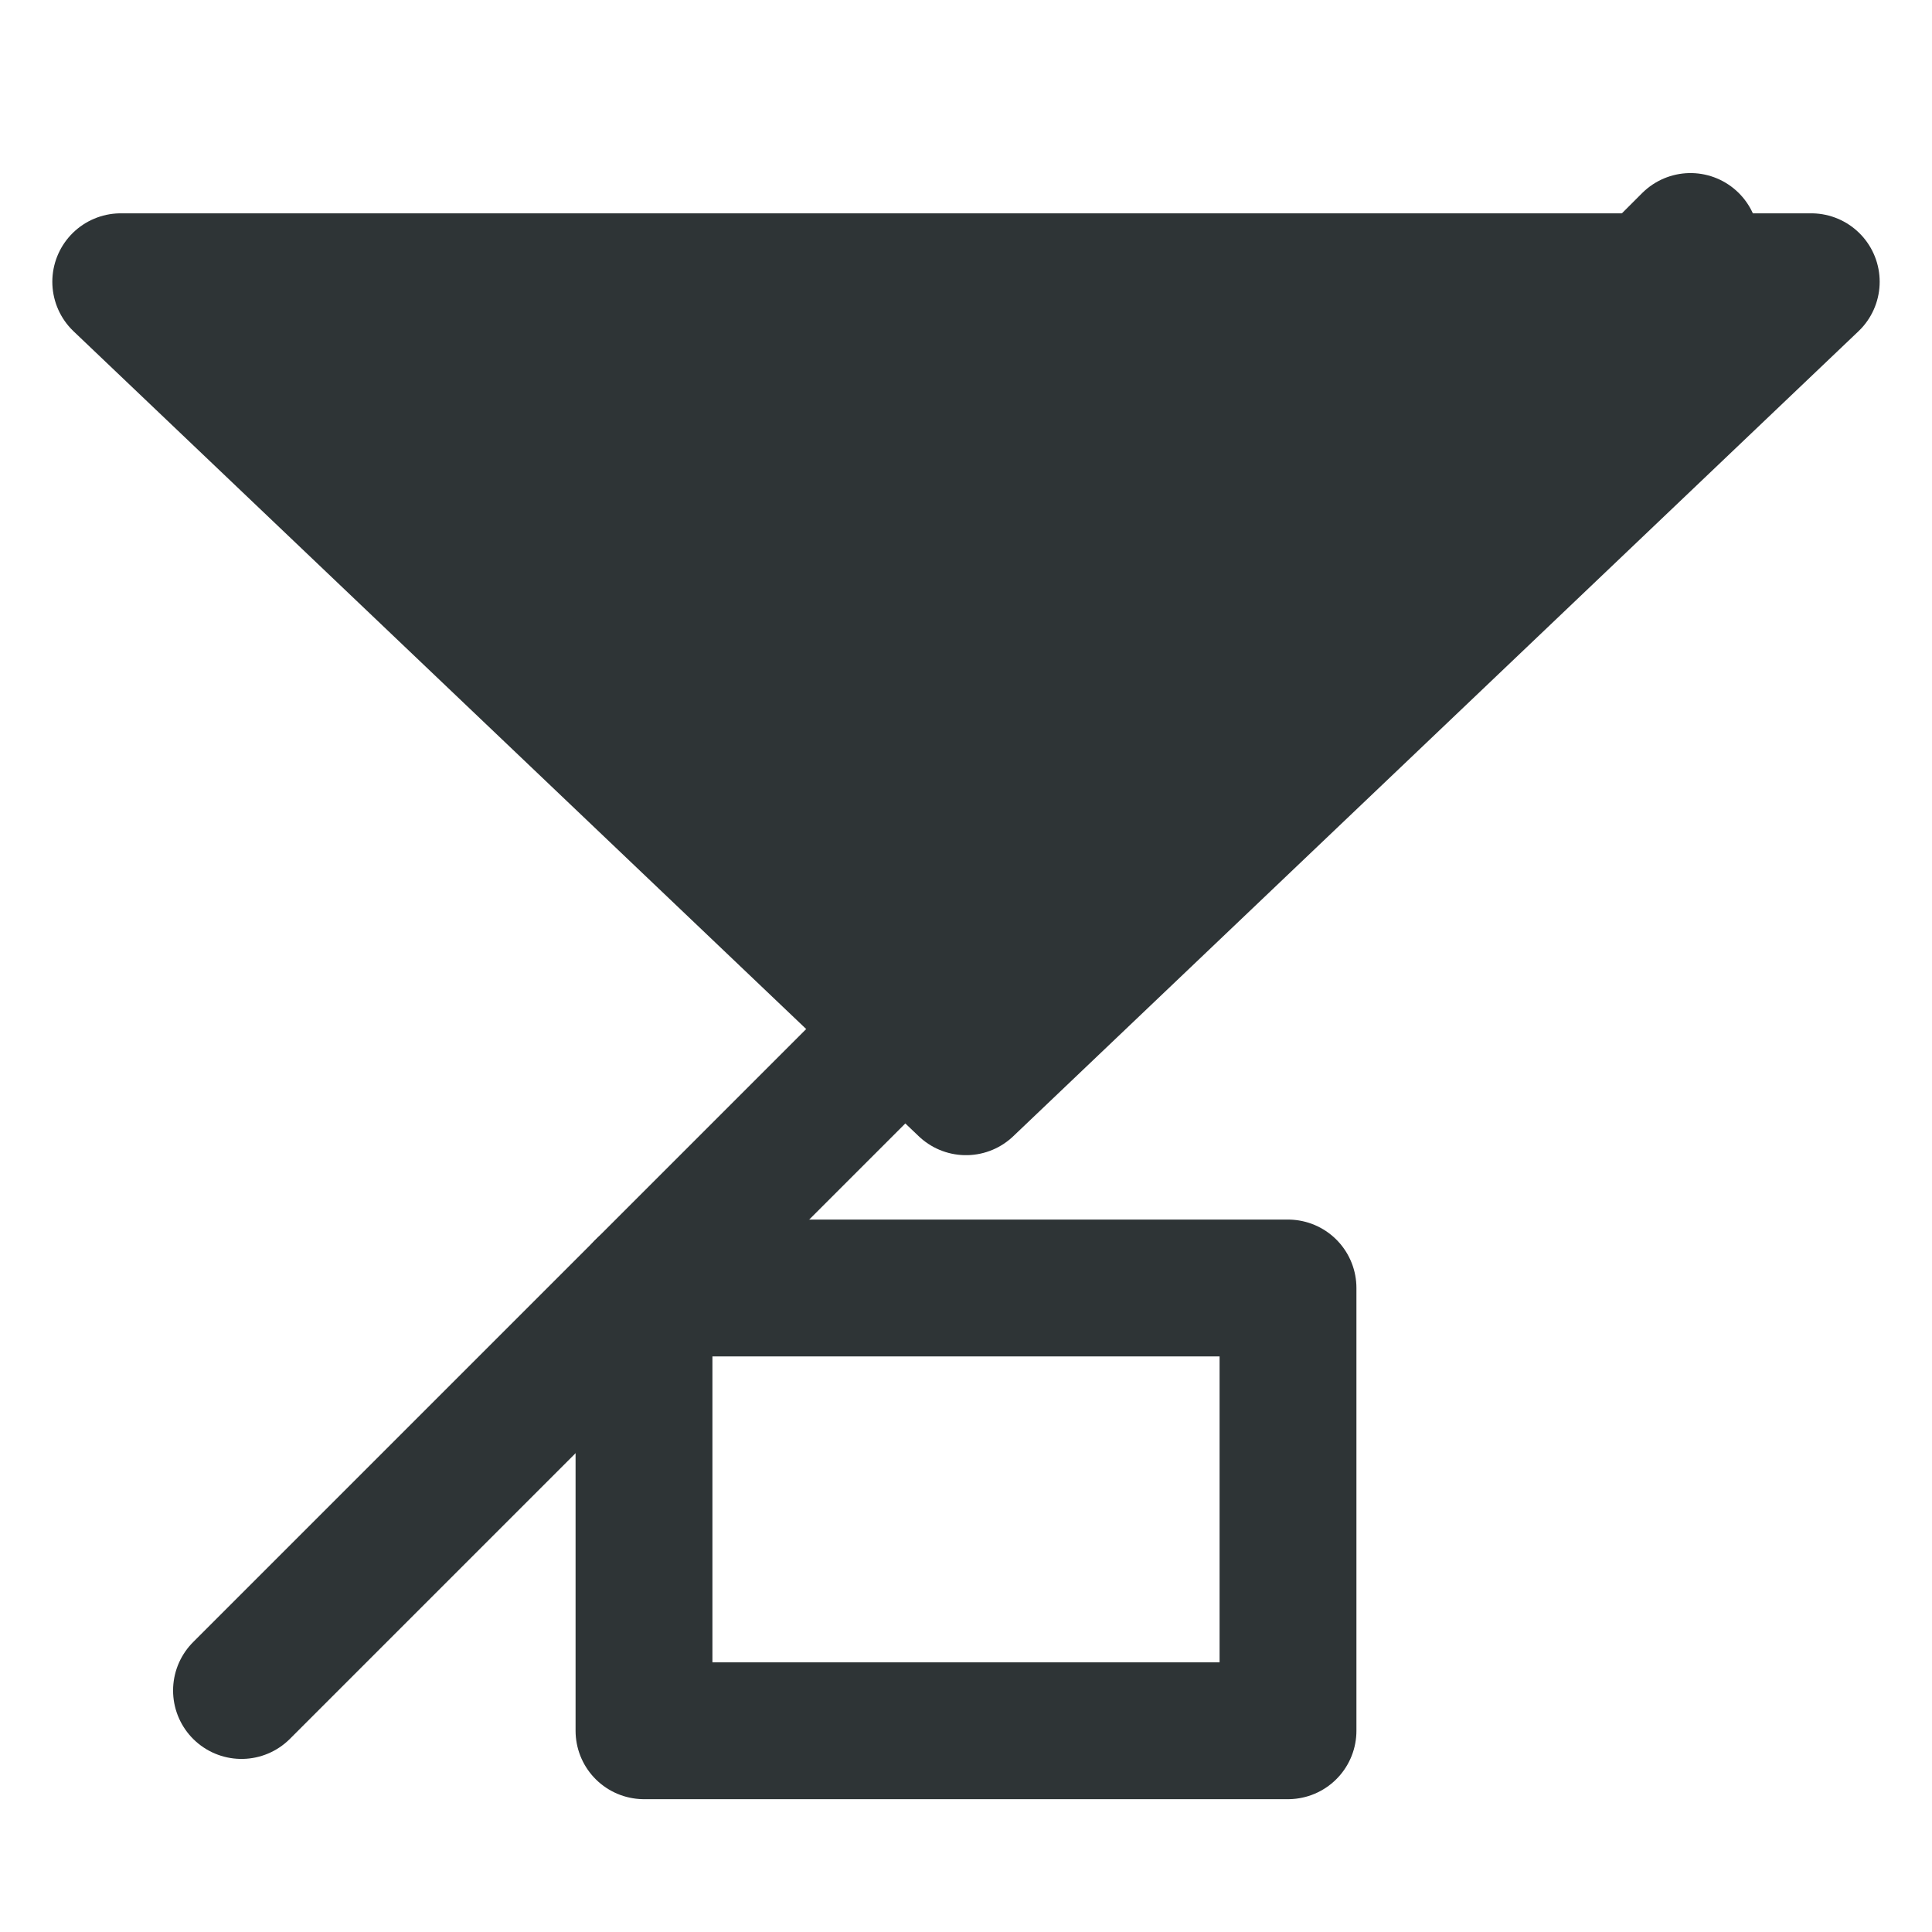
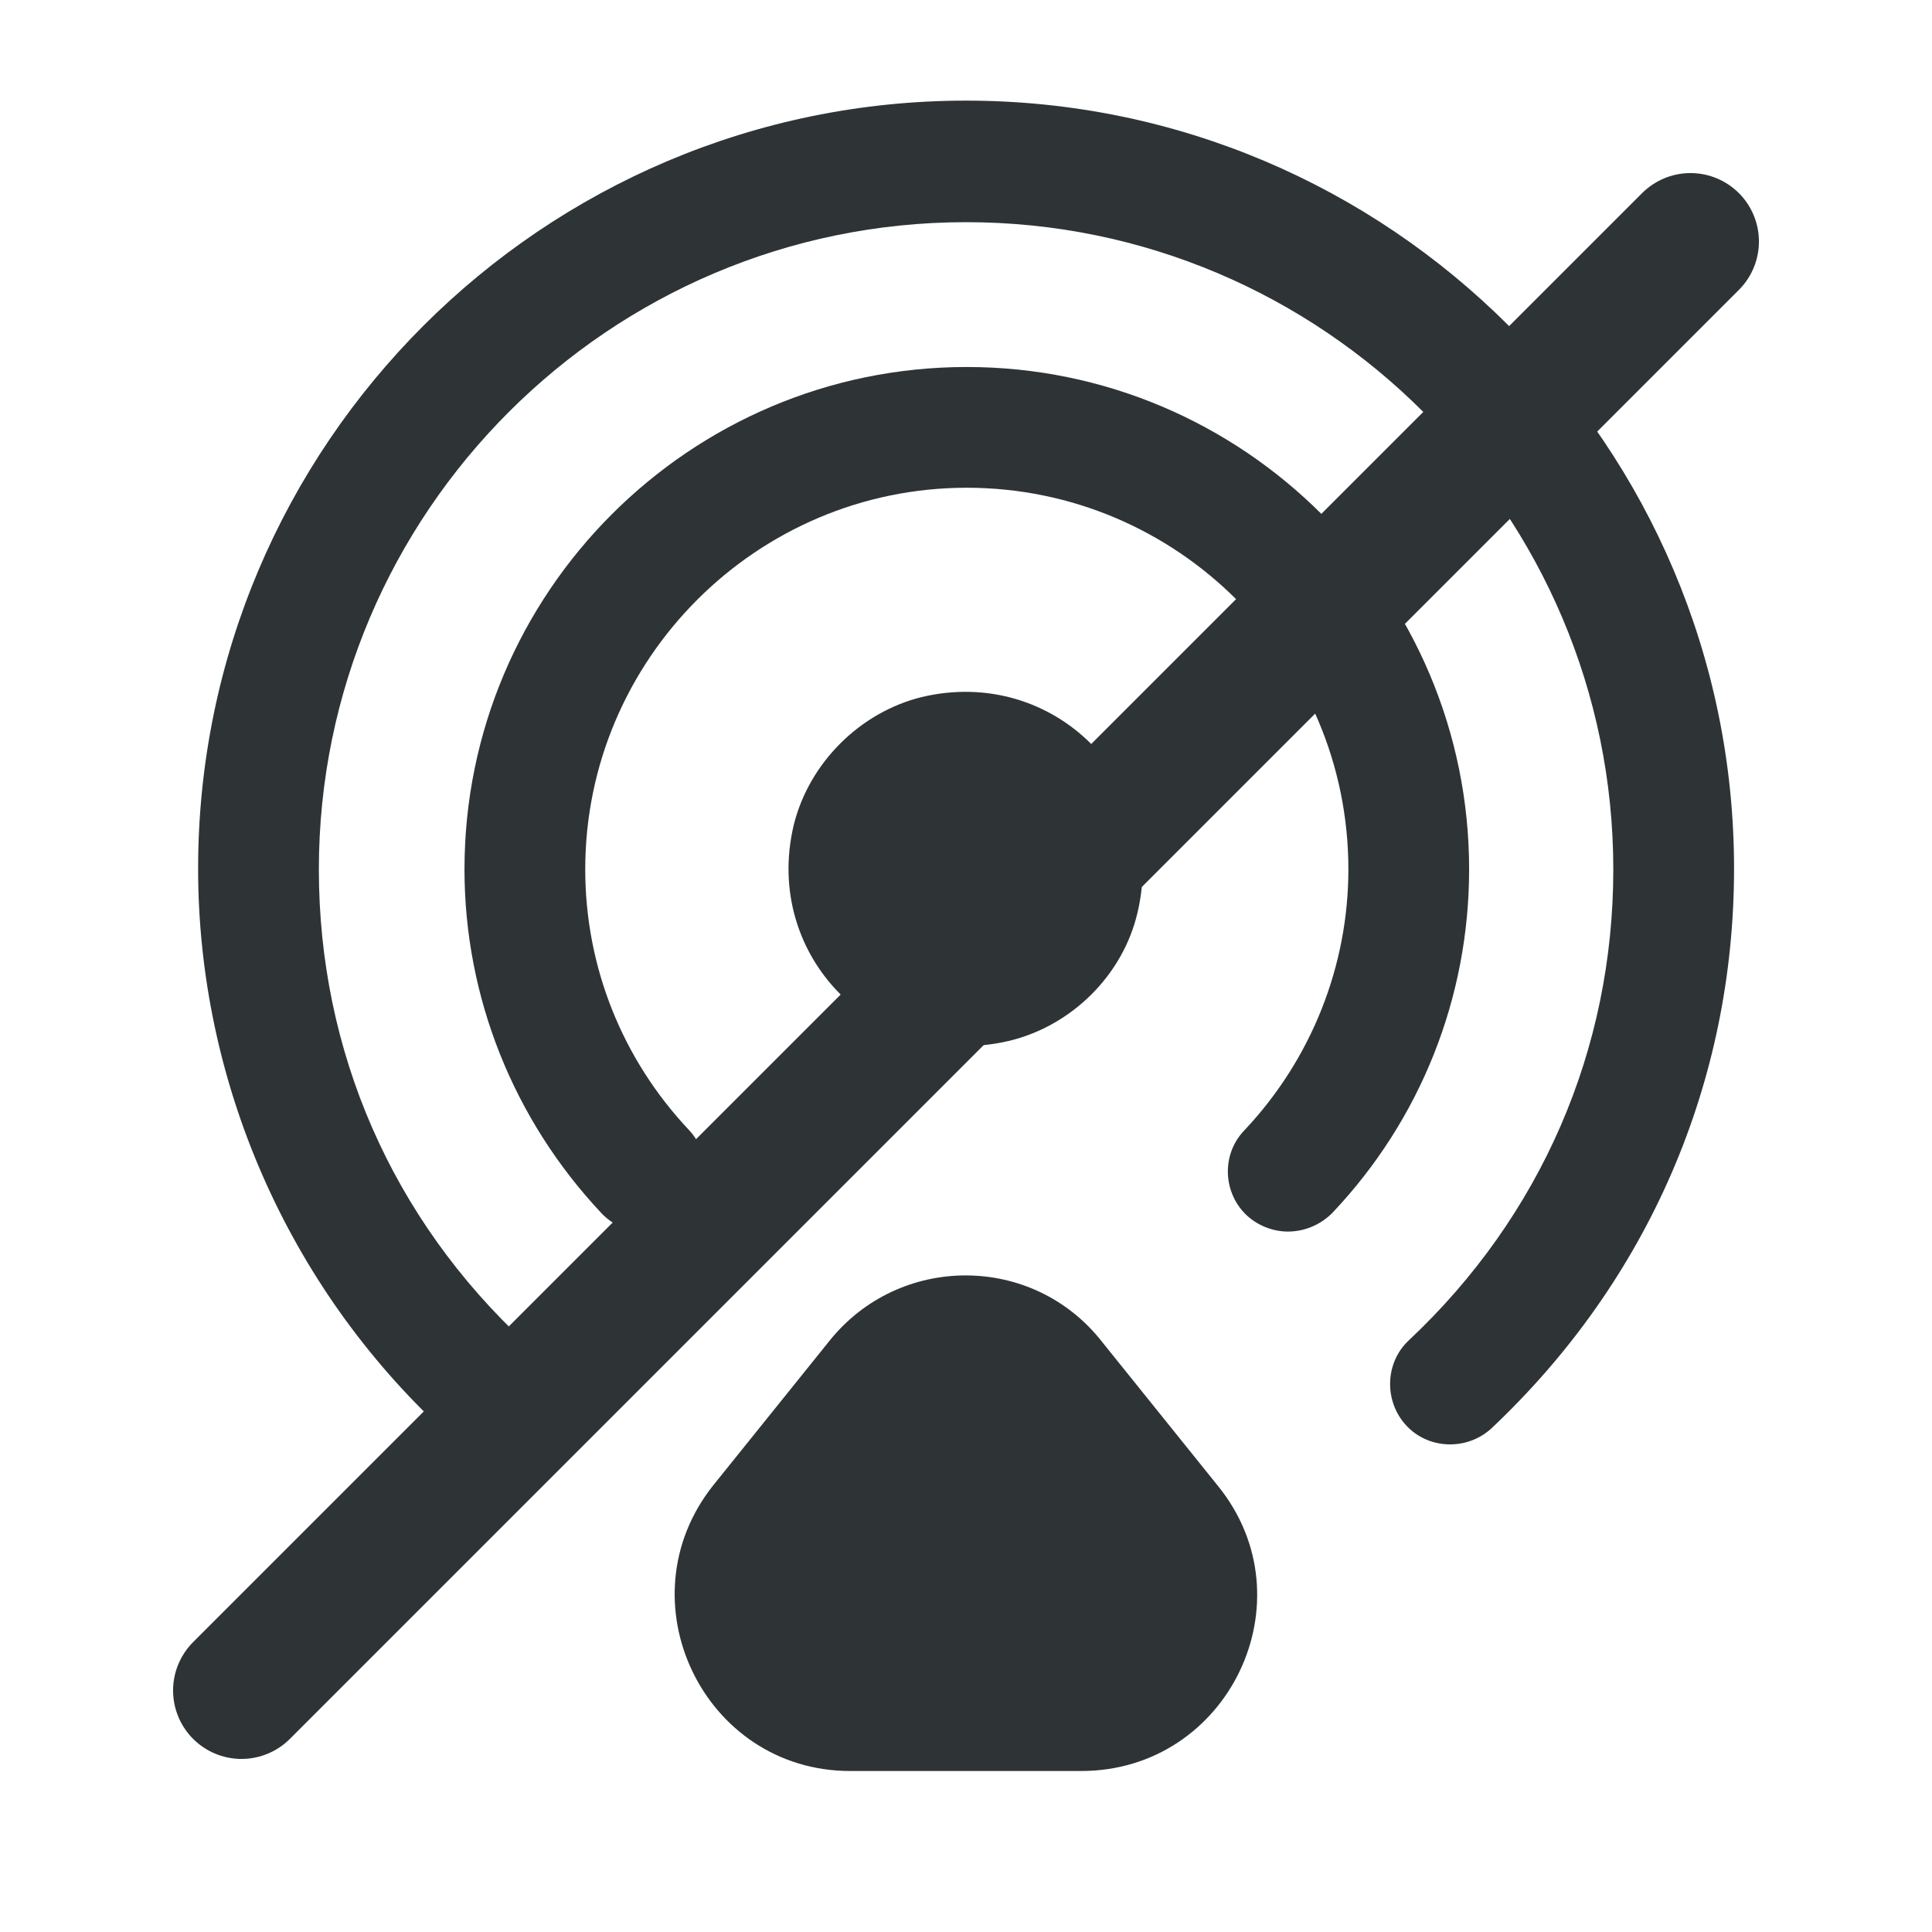
<svg xmlns="http://www.w3.org/2000/svg" width="16" height="16" viewBox="0 0 24 24">
-   <path d="M1.5 3.5h21L12 13.5z" fill="#2e3436" stroke="#2e3436" stroke-width="1.7" stroke-linejoin="round" />
-   <path d="M8 16h8v5.5H8z" fill="none" stroke="#2e3436" stroke-width="1.7" stroke-linecap="round" stroke-linejoin="round" />
+   <path d="M14.13 11.339C14.52 9.699 13.09 8.269 11.45 8.659C10.68 8.849 10.05 9.479 9.86 10.249C9.47 11.889 10.9 13.319 12.54 12.929C13.32 12.739 13.95 12.109 14.13 11.339Z" fill="#2e3436" />
+   <path d="M6.021 17.97C5.841 17.97 5.651 17.9 5.511 17.77C3.571 15.97 2.461 13.43 2.461 10.79C2.461 5.53 6.741 1.25 12.001 1.25C17.261 1.25 21.541 5.53 21.541 10.79C21.541 13.45 20.471 15.91 18.531 17.74C18.231 18.02 17.751 18.01 17.471 17.71C17.191 17.41 17.201 16.93 17.501 16.65C19.141 15.11 20.041 13.04 20.041 10.8C20.041 6.37 16.431 2.76 12.001 2.76C7.571 2.76 3.961 6.37 3.961 10.8C3.961 13.06 4.871 15.14 6.531 16.68C6.831 16.96 6.851 17.44 6.571 17.74C6.421 17.89 6.221 17.97 6.021 17.97Z" fill="#2e3436" />
+   <path d="M15.999 15.299C15.819 15.299 15.63 15.229 15.489 15.099C15.19 14.819 15.169 14.339 15.46 14.039C16.29 13.159 16.75 11.999 16.75 10.799C16.75 8.179 14.62 6.059 12.009 6.059C9.4 6.059 7.27 8.189 7.27 10.799C7.27 12.009 7.73 13.159 8.56 14.039C8.84 14.339 8.83 14.819 8.53 15.099C8.23 15.389 7.75 15.369 7.47 15.069C6.38 13.909 5.77 12.389 5.77 10.799C5.77 7.359 8.57 4.559 12.009 4.559C15.45 4.559 18.25 7.359 18.25 10.799C18.25 12.389 17.649 13.909 16.549 15.069C16.399 15.219 16.2 15.299 15.999 15.299Z" fill="#2e3436" />
+   <path d="M10.301 16.66L8.861 18.45C7.721 19.88 8.741 22 10.561 22H13.431C15.261 22 16.281 19.88 15.131 18.46L13.691 16.67C12.831 15.57 11.171 15.57 10.301 16.66Z" fill="#2e3436" />
  <path d="M3 21 21 3" fill="none" stroke="#2e3436" stroke-width="1.7" stroke-linecap="round" />
</svg>
